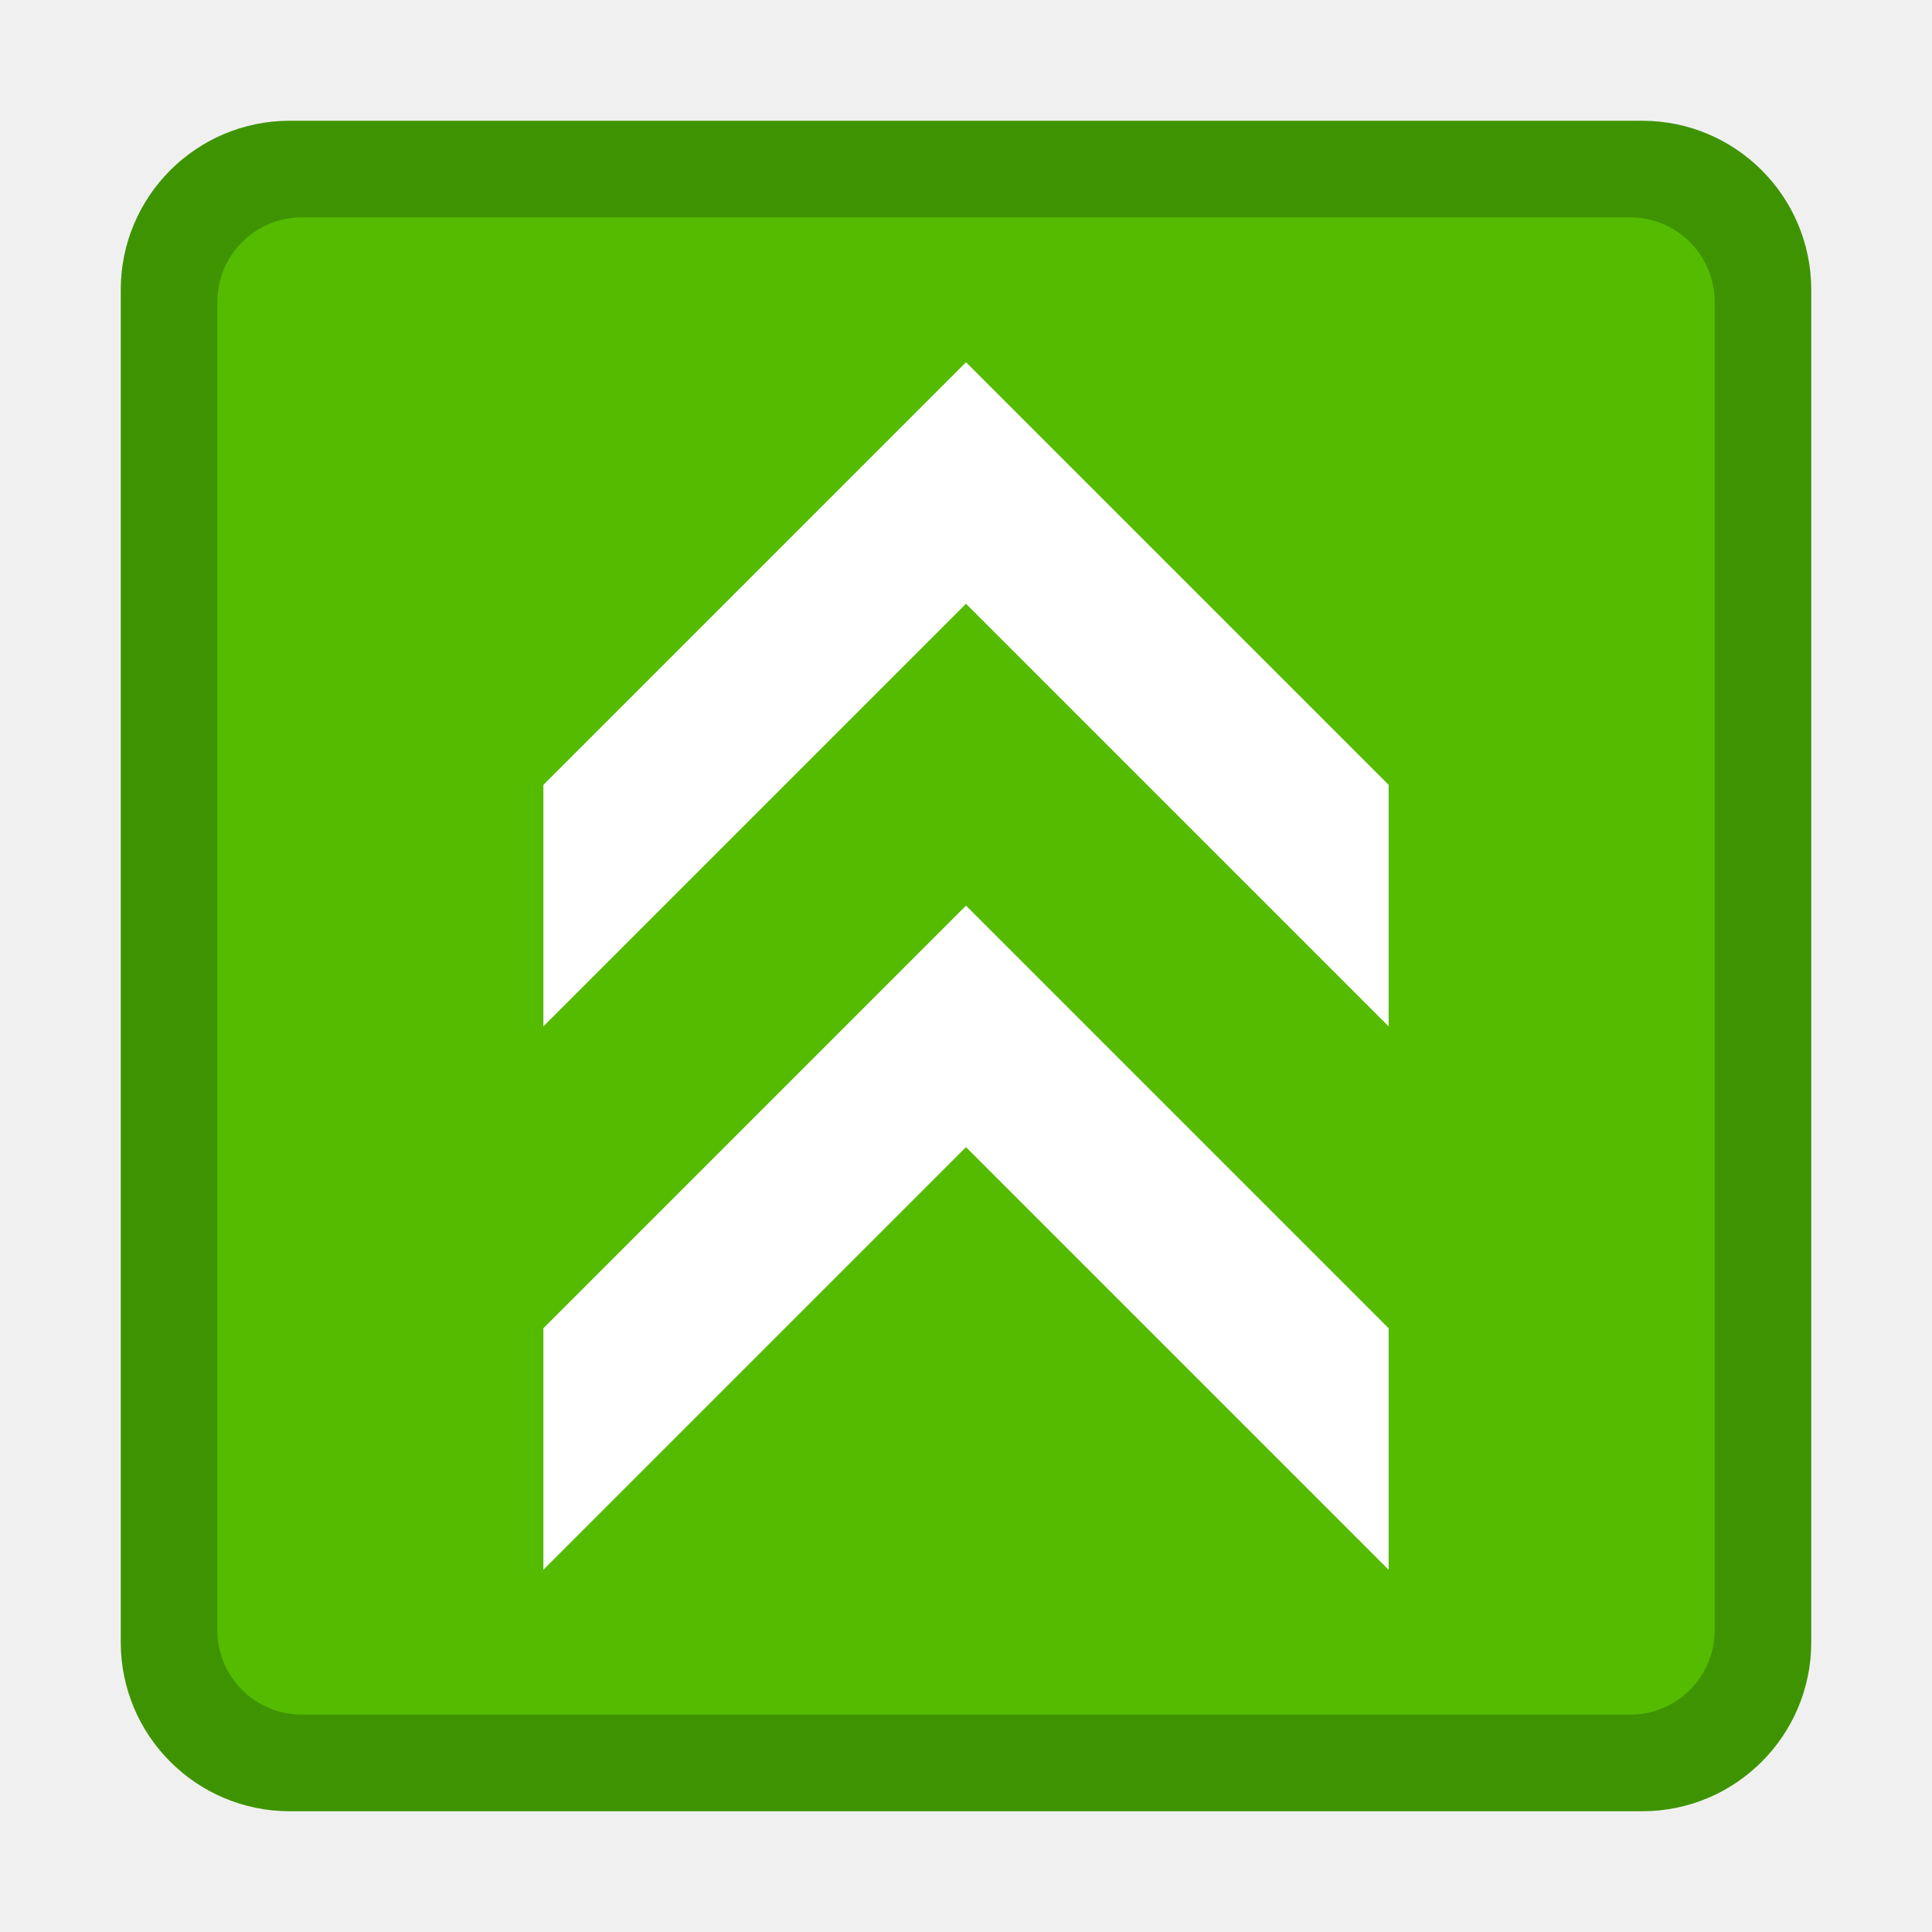
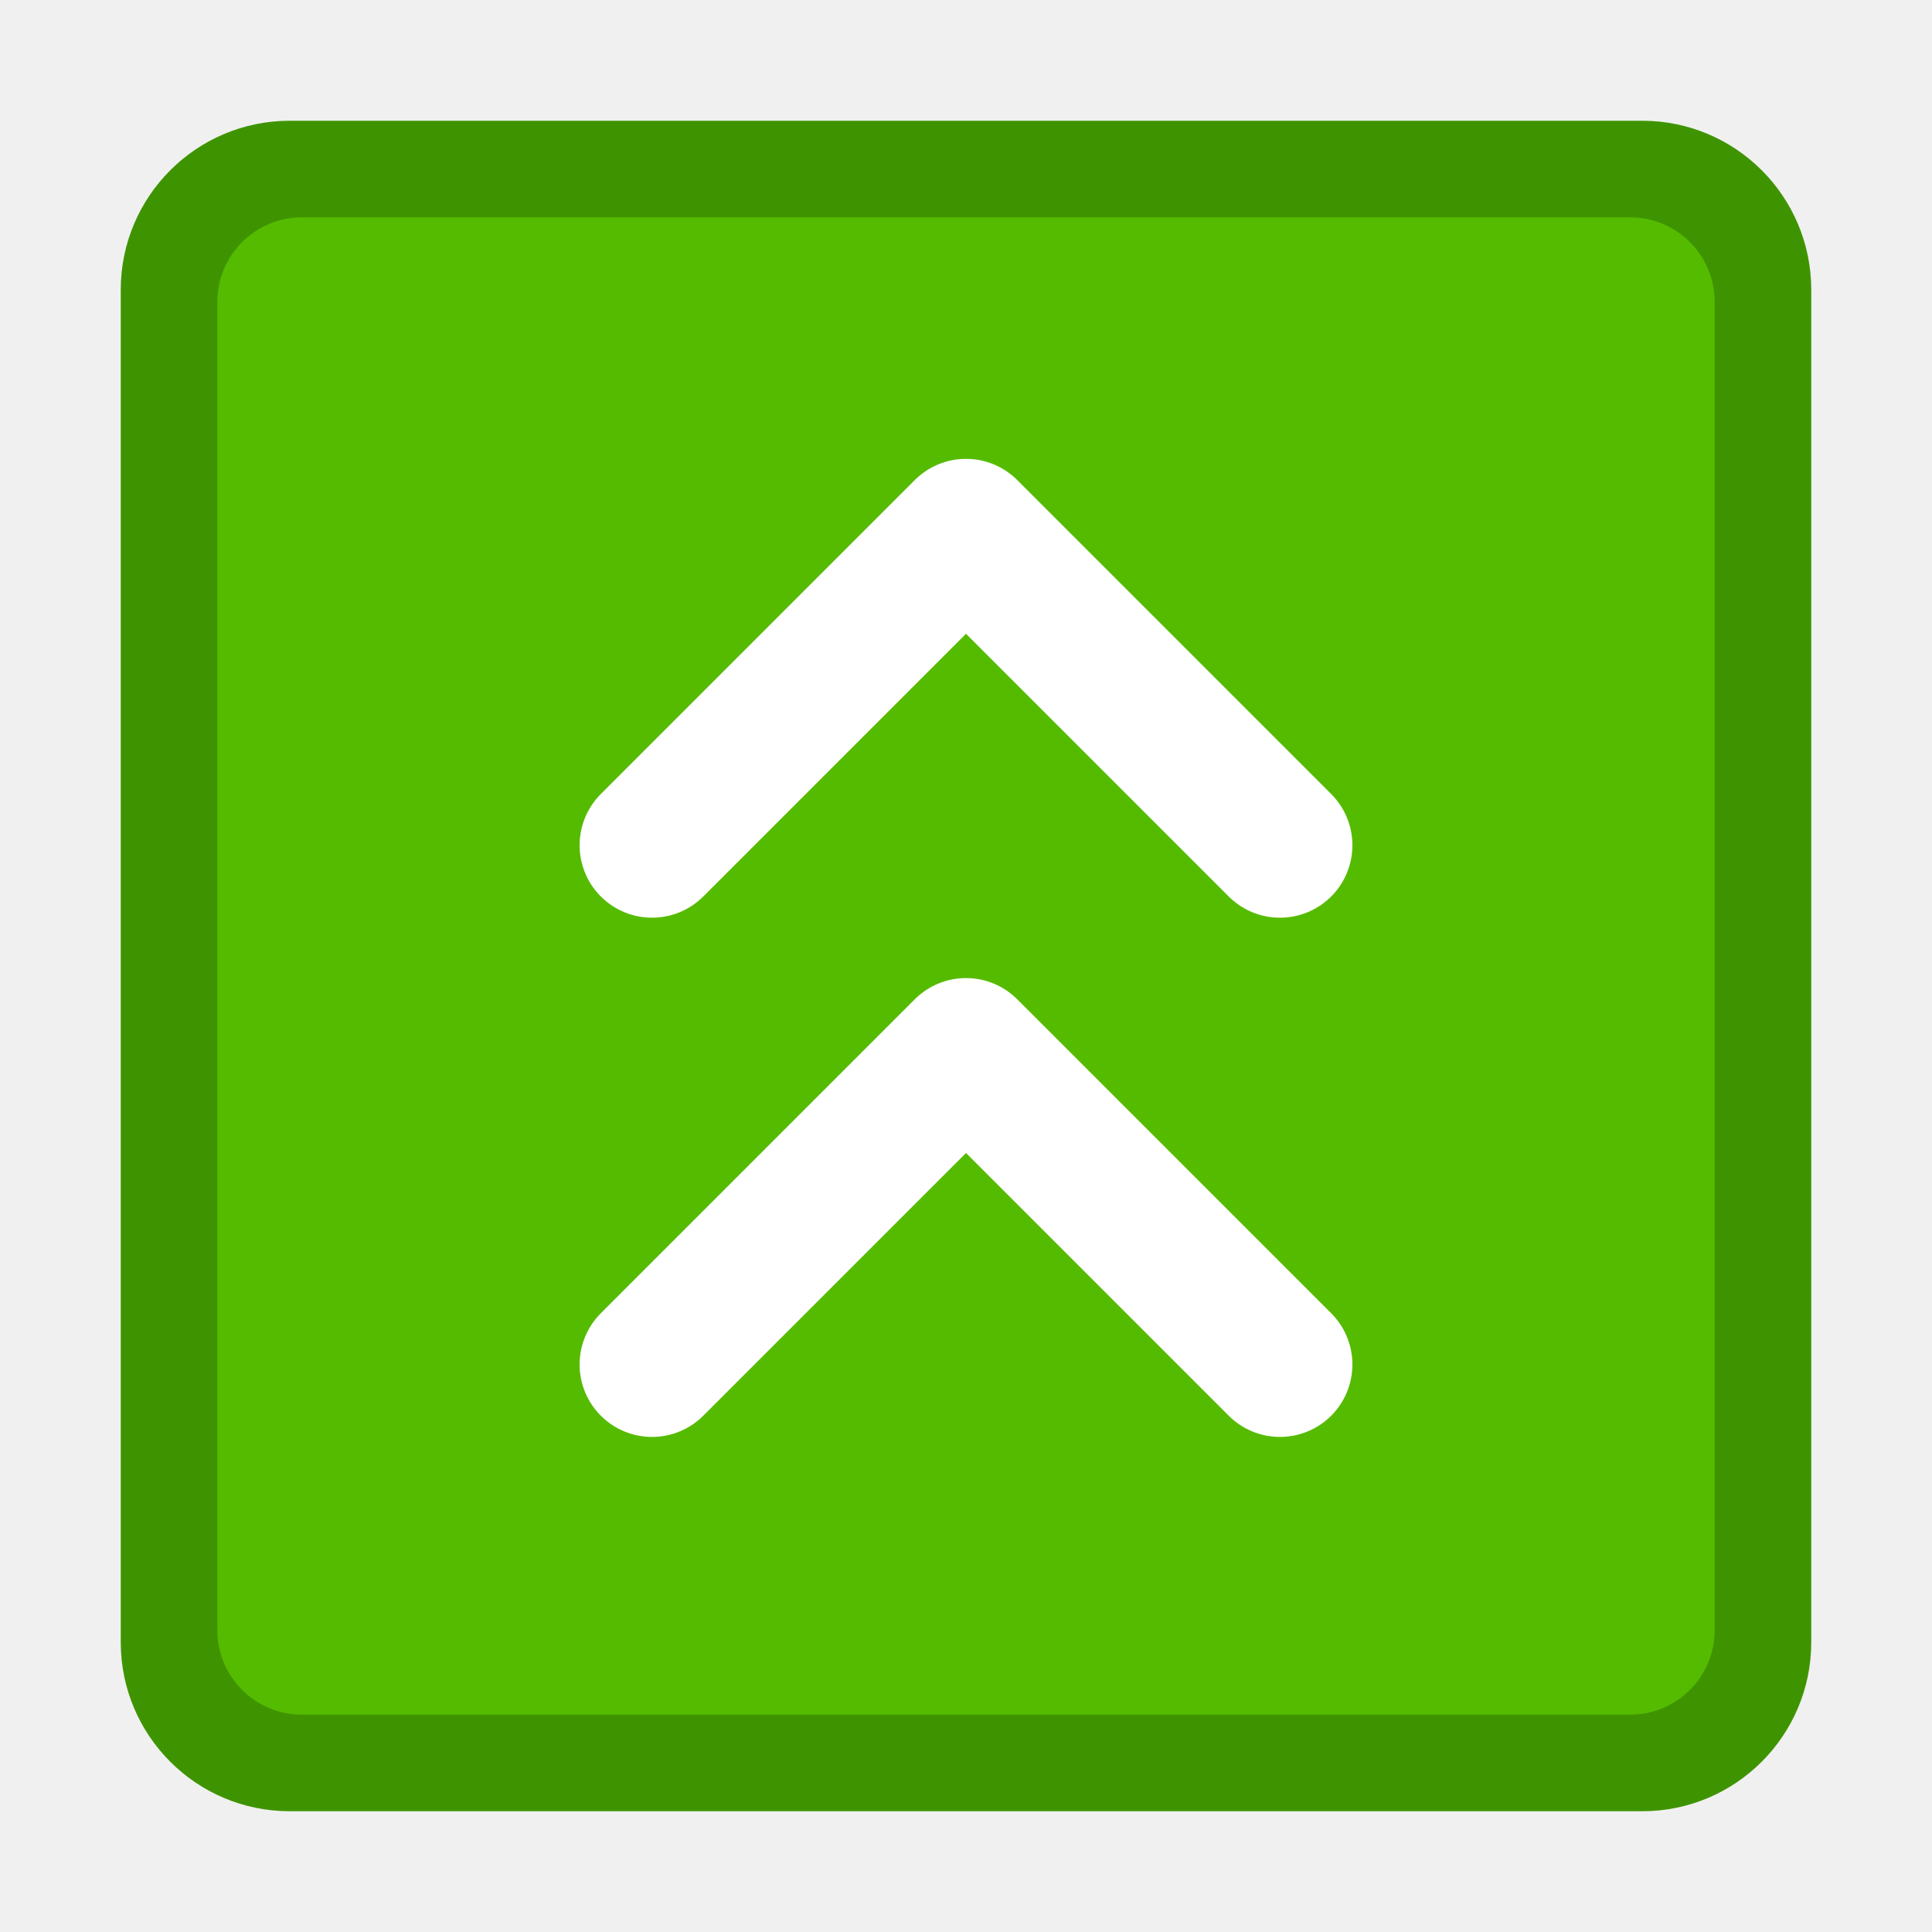
<svg xmlns="http://www.w3.org/2000/svg" viewBox="0 0 16 16">
  <rect x="1" y="1" width="14" height="14" rx="1.4" fill="#3e9400" />
  <rect x="1.8" y="1.8" width="12.4" height="12.4" rx="0.7" fill="#55bb00" />
-   <path d="M4.5 6.5 8 3l3.5 3.5v2L8 5 4.5 8.5Zm0 4.5L8 7.5l3.5 3.5v2L8 9.5 4.5 13Z" fill="#ffffff" />
+   <path d="m5.4 7 2.6-2.6L10.6 7m-5.2 4.3L8 8.7l2.6 2.6" fill="none" stroke="#ffffff" stroke-width="1.2" stroke-linecap="round" stroke-linejoin="round" />
</svg>
